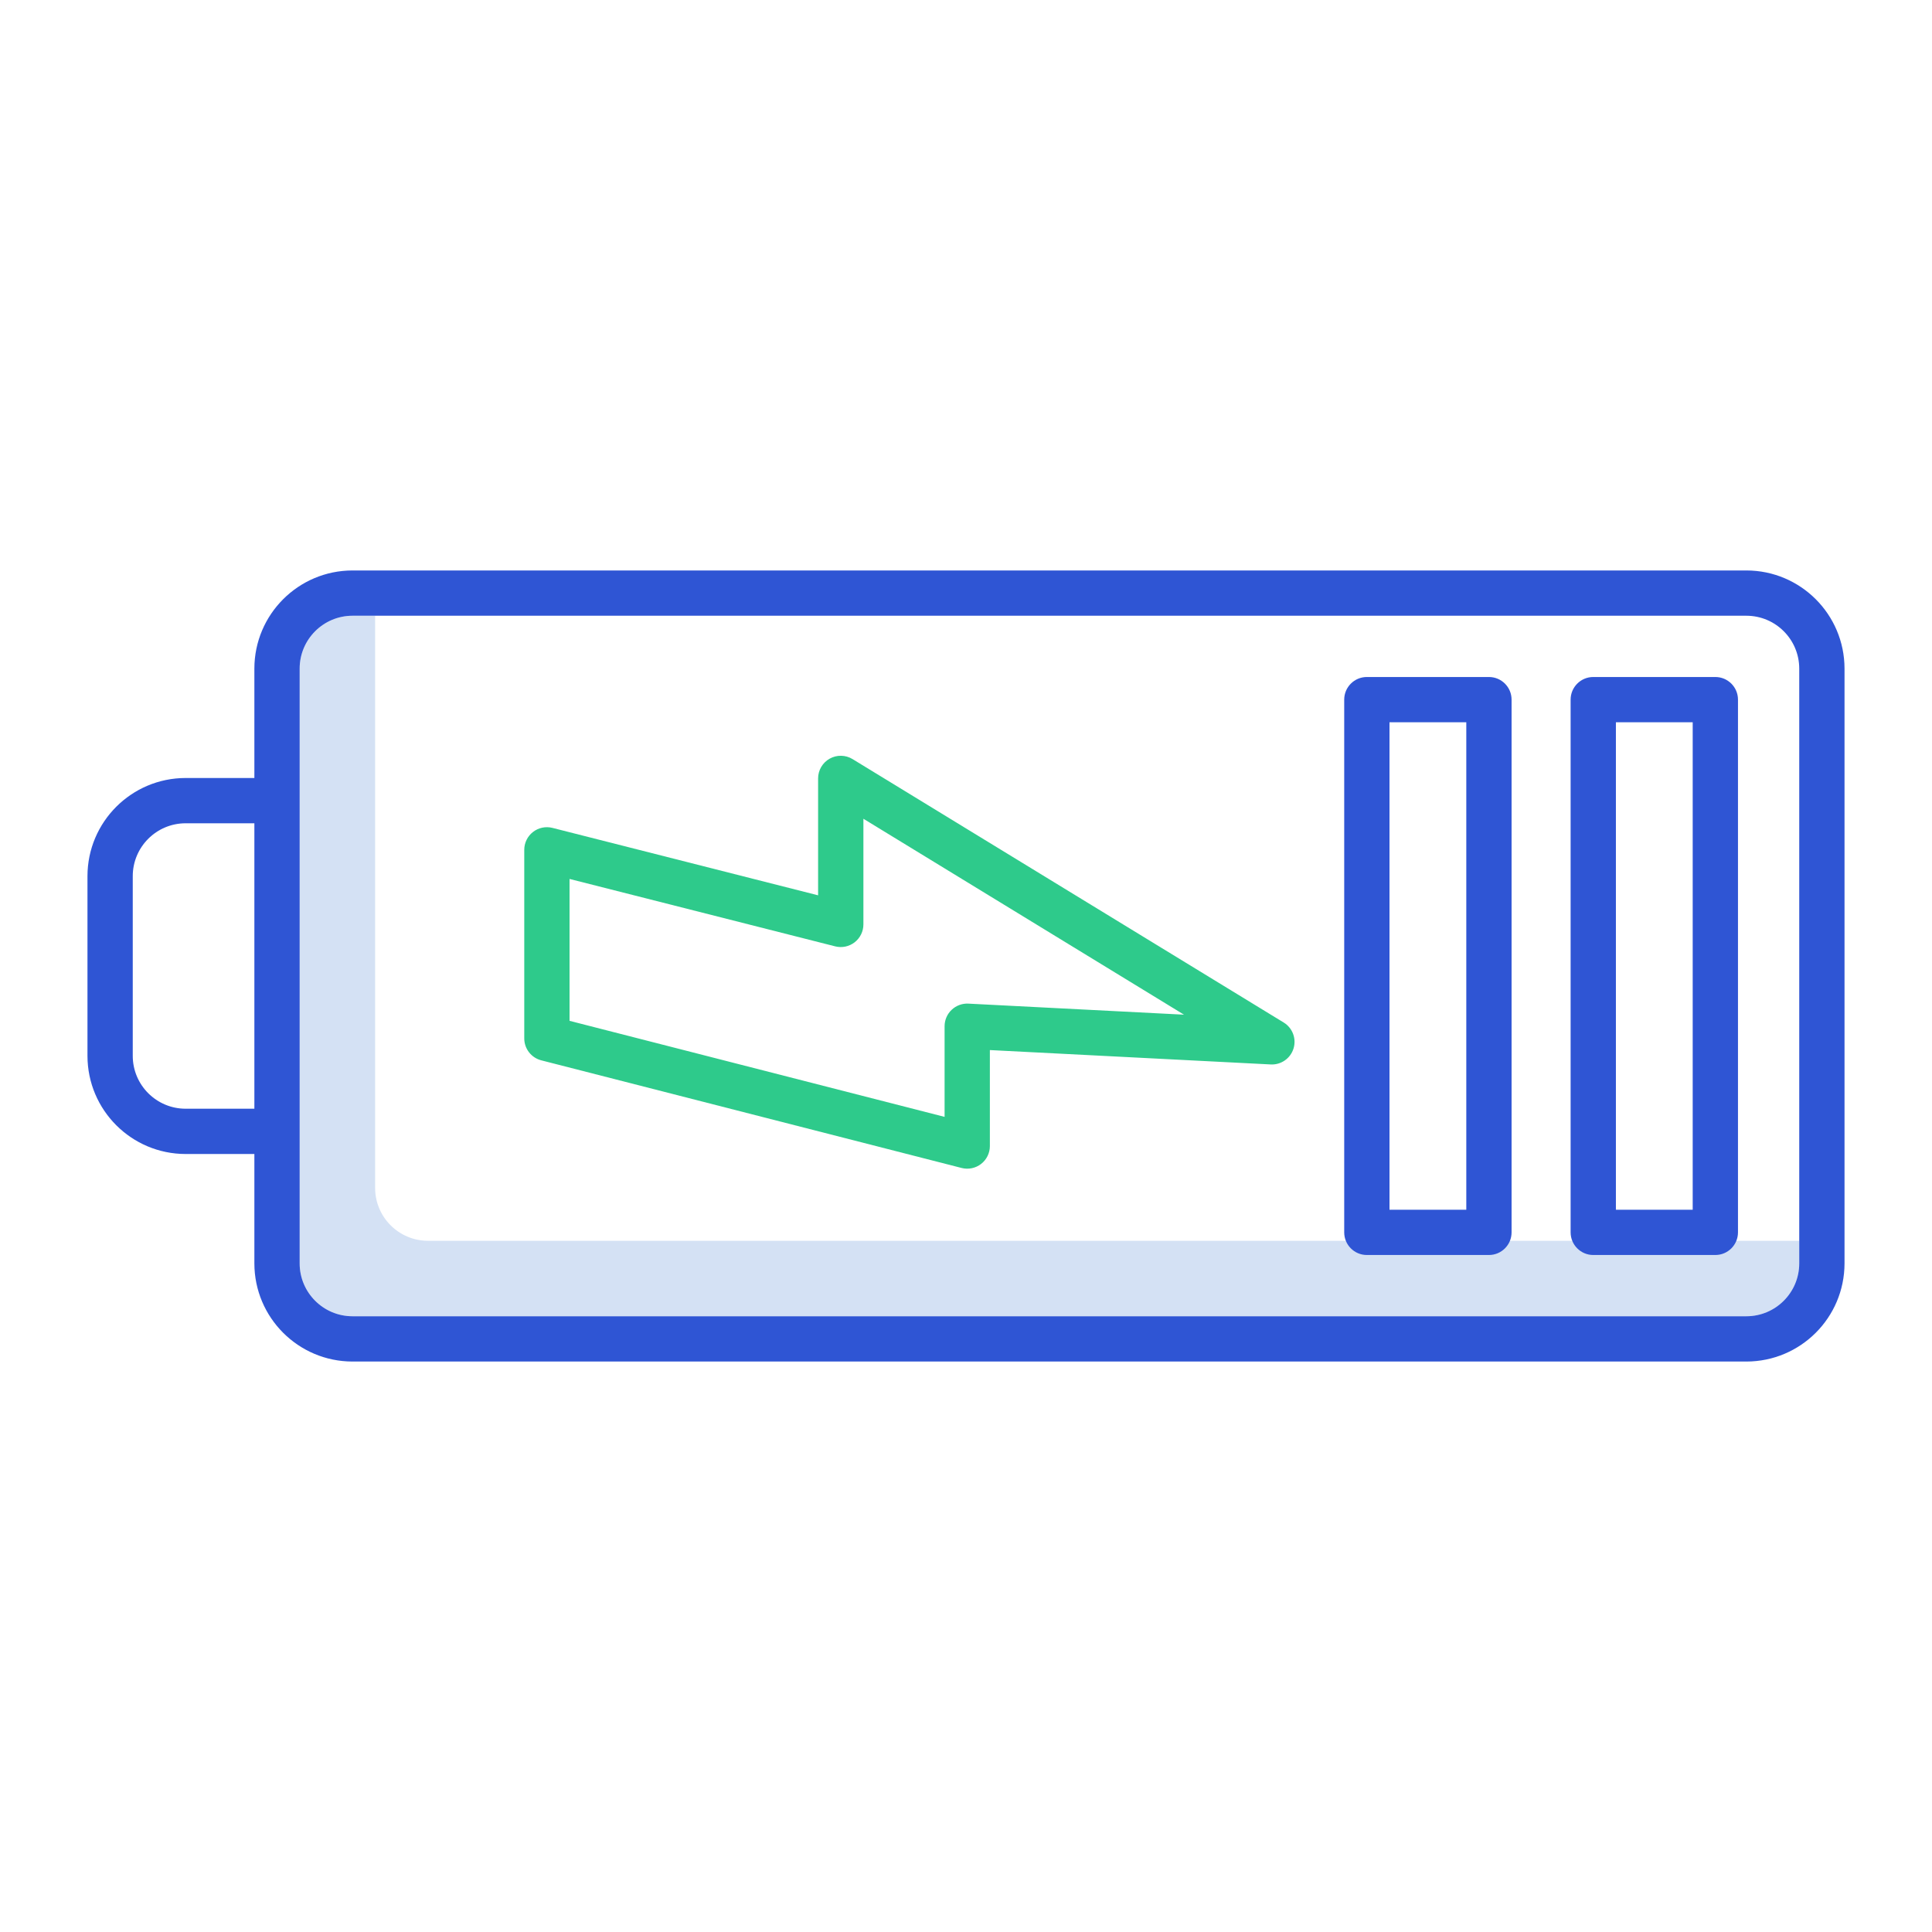
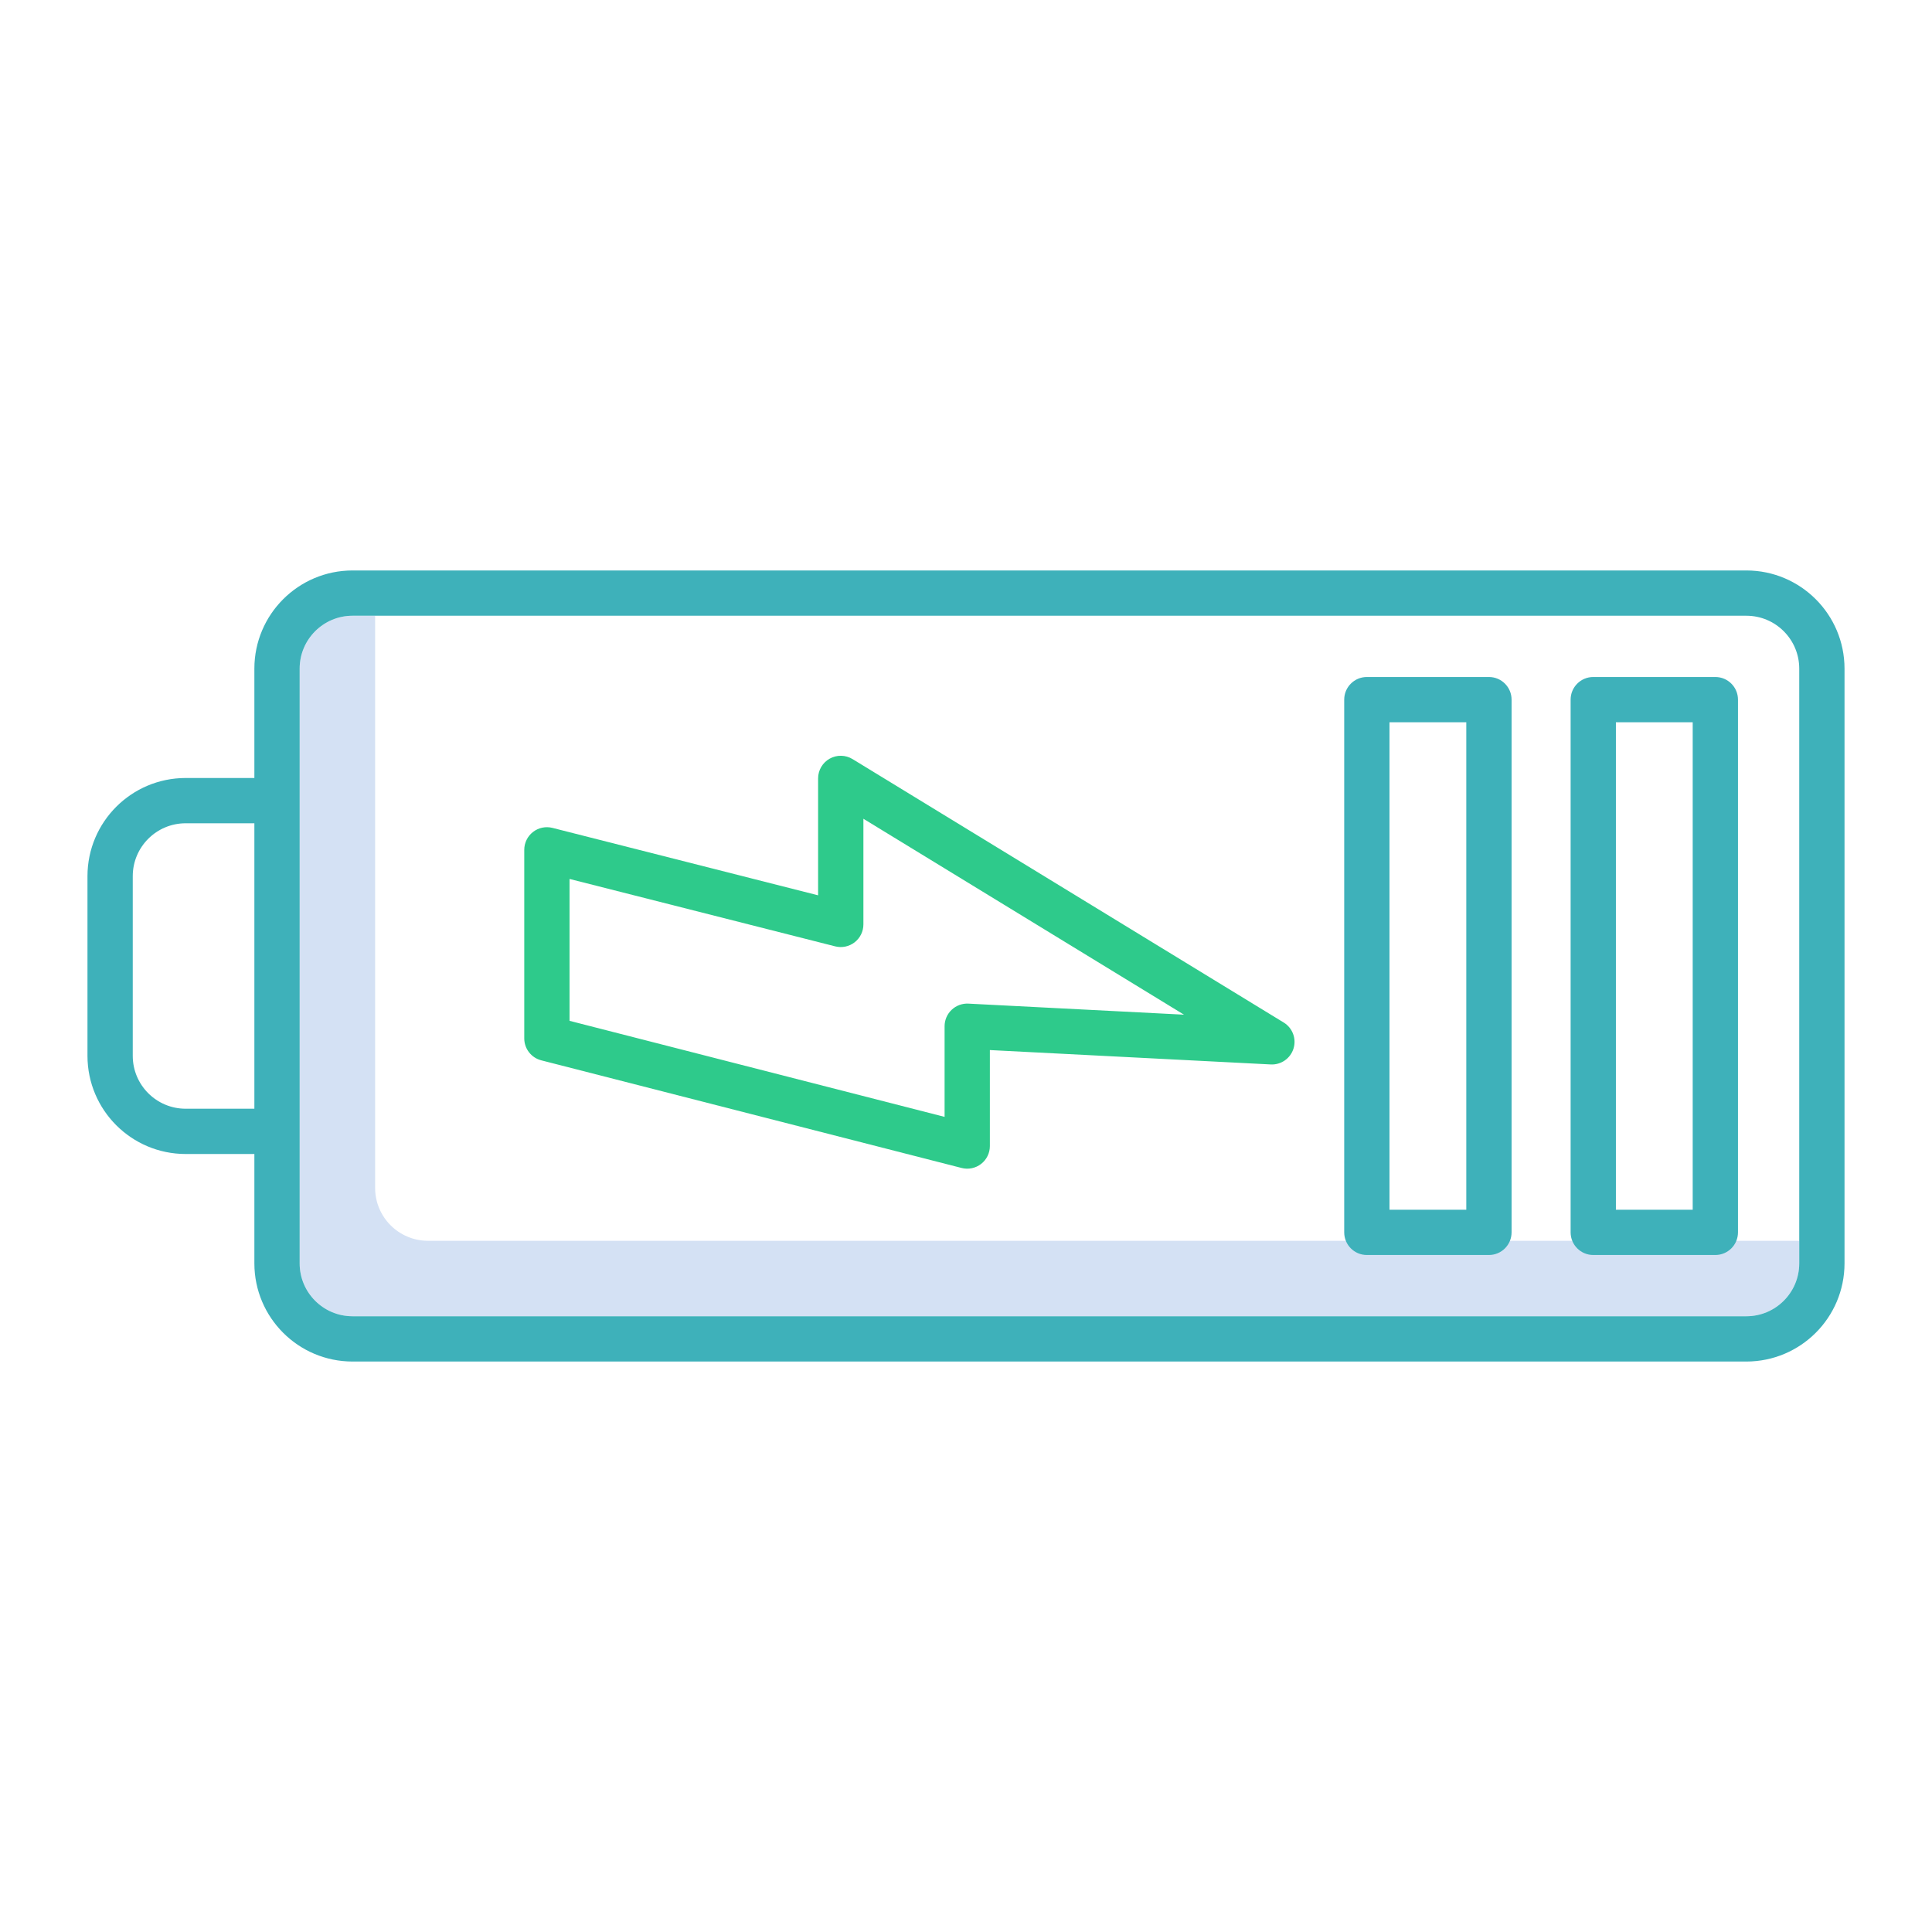
<svg xmlns="http://www.w3.org/2000/svg" id="Layer_1" height="512" viewBox="0 0 512 512" width="512" data-name="Layer 1">
  <path d="m113.412 328.822a14.015 14.015 0 0 1 -14-14v-151.644h-6a14.015 14.015 0 0 0 -14 14v157.644a14.015 14.015 0 0 0 14 14h369.406a14.016 14.016 0 0 0 14-14v-6z" fill="#d4e1f4" />
-   <g fill="#2f55d4">
+   <g fill="#3EB1BA">
    <path d="m454.583 179.413h-32.353a6 6 0 0 0 -6 6v141.174a6 6 0 0 0 6 6h32.353a6 6 0 0 0 6-6v-141.174a6 6 0 0 0 -6-6zm-6 141.174h-20.353v-129.174h20.353z" />
    <path d="m462.818 151.178h-369.406a26.029 26.029 0 0 0 -26 26v29h-18.23a26.029 26.029 0 0 0 -26 26v47.644a26.029 26.029 0 0 0 26 26h18.23v29a26.029 26.029 0 0 0 26 26h369.406a26.029 26.029 0 0 0 26-26v-157.644a26.029 26.029 0 0 0 -26-26zm-413.636 142.644a14.016 14.016 0 0 1 -14-14v-47.644a14.016 14.016 0 0 1 14-14h18.23v75.644zm427.636 41a14.016 14.016 0 0 1 -14 14h-369.406a14.015 14.015 0 0 1 -14-14v-157.644a14.015 14.015 0 0 1 14-14h369.406a14.016 14.016 0 0 1 14 14z" />
    <path d="m394.583 179.413h-32.353a6 6 0 0 0 -6 6v141.174a6 6 0 0 0 6 6h32.353a6 6 0 0 0 6-6v-141.174a6 6 0 0 0 -6-6zm-6 141.174h-20.353v-129.174h20.353z" />
  </g>
  <path d="m340.194 270.978-114.259-69.811a6 6 0 0 0 -9.129 5.12v30.981l-70.396-17.868a6 6 0 0 0 -7.475 5.815v49.97a6 6 0 0 0 4.511 5.815l111.392 28.525a6 6 0 0 0 7.488-5.812v-25.435l74.433 3.812a6 6 0 0 0 3.435-11.112zm-83.561-5.007a6 6 0 0 0 -6.307 5.992v24.019l-99.391-25.452v-37.6l70.4 17.865a6 6 0 0 0 7.475-5.816v-28l84.962 51.921z" fill="#2eca8b" />
</svg>
